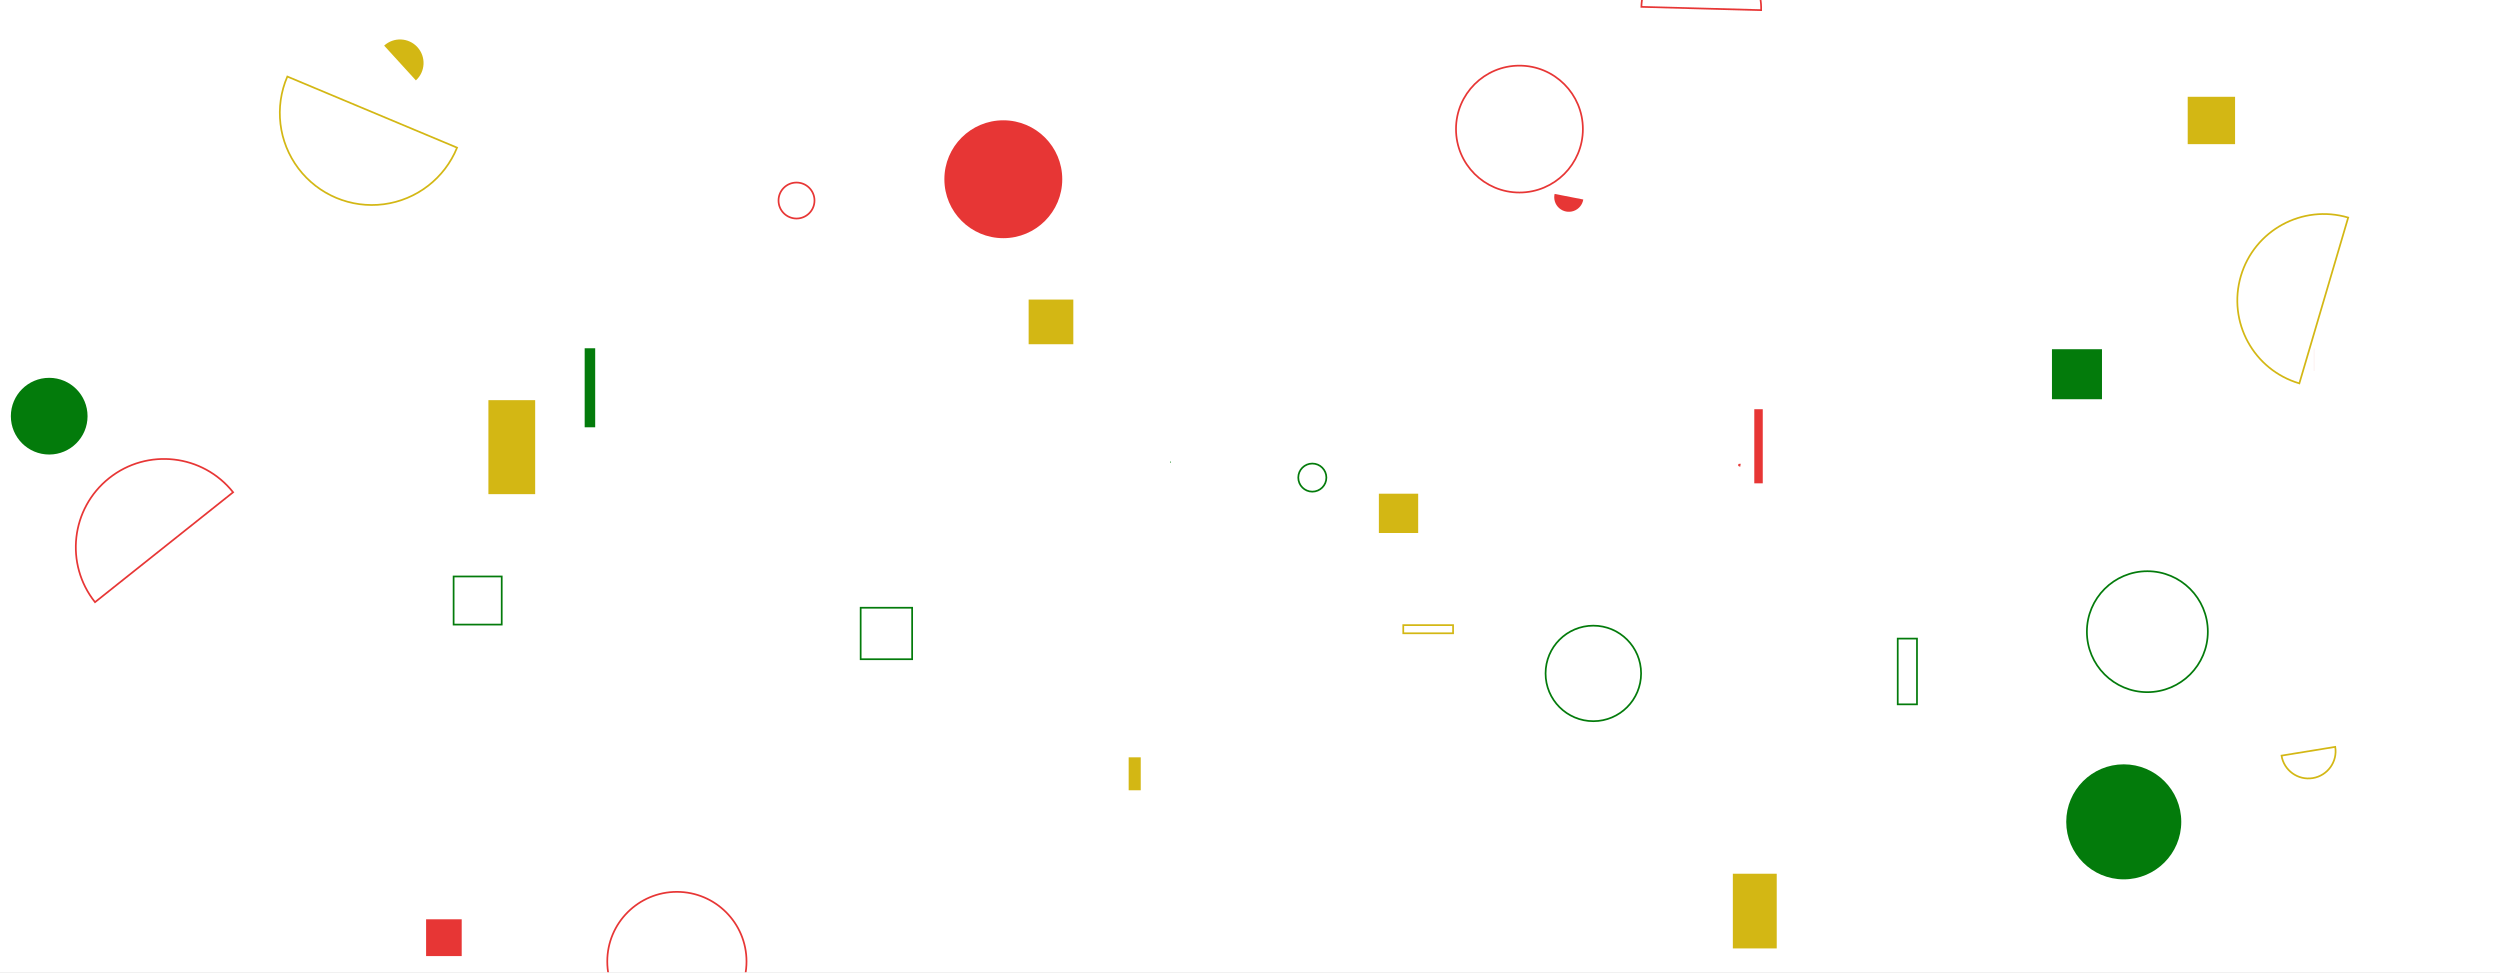
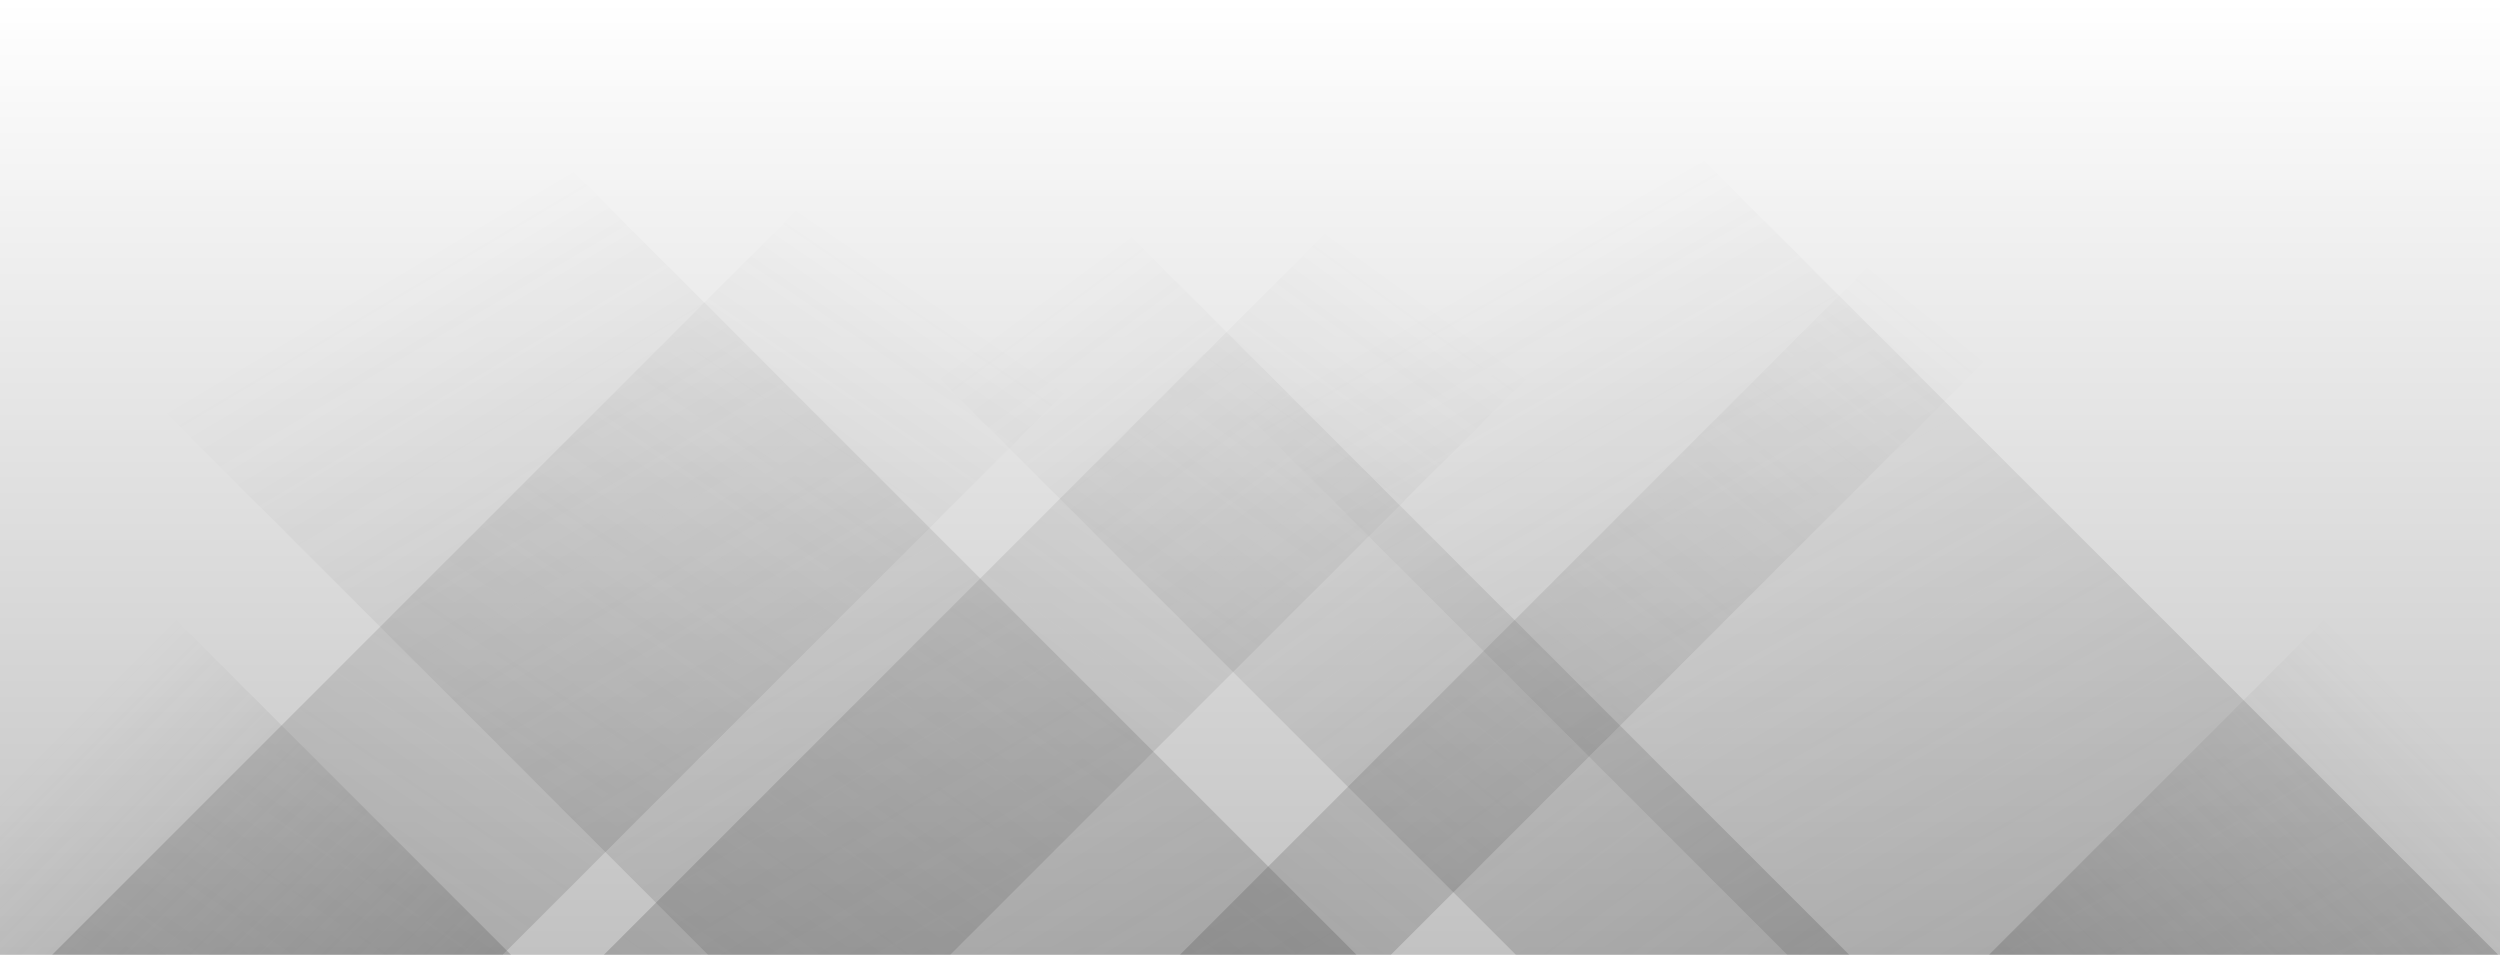
- <svg xmlns="http://www.w3.org/2000/svg" version="1.1" width="1440" height="560" preserveAspectRatio="none" viewBox="0 0 1440 560">
-   <g mask="url(&quot;#SvgjsMask1706&quot;)" fill="none">
-     <rect width="1440" height="560" x="0" y="0" fill="rgba(255, 255, 255, 1)" />
-     <path d="M650.11 436.22L657.07 436.22L657.07 455.2L650.11 455.2z" fill="#d3b714" />
-     <path d="M1093.09 367.83L1104.18 367.83L1104.18 405.7L1093.09 405.7z" stroke="#037b0b" />
-     <path d="M838.66 74.35 a36.54 36.54 0 1 0 73.08 0 a36.54 36.54 0 1 0 -73.08 0z" stroke="#e73635" />
-     <path d="M448.43 115.51 a10.36 10.36 0 1 0 20.72 0 a10.36 10.36 0 1 0 -20.72 0z" stroke="#e73635" />
-     <path d="M245.43 529.51L265.94 529.51L265.94 550.7L245.43 550.7z" fill="#e73635" />
-     <path d="M1260.12 55.75L1287.4 55.75L1287.4 83.03L1260.12 83.03z" fill="#d3b714" />
-     <path d="M1314.16 435.24a15.67 15.67 0 1 0 30.94-5.04z" stroke="#d3b714" />
-     <path d="M239.55 46.31a13.56 13.56 0 1 0-18.28-20.04z" fill="#d3b714" />
-     <path d="M747.81 275.1 a8.09 8.09 0 1 0 16.18 0 a8.09 8.09 0 1 0 -16.18 0z" stroke="#037b0b" />
-     <path d="M543.96 103.24 a33.95 33.95 0 1 0 67.9 0 a33.95 33.95 0 1 0 -67.9 0z" fill="#e73635" />
-     <path d="M1002.08 267.53a0.38 0.38 0 1 0-0.13 0.75z" stroke="#e73635" />
-     <path d="M1190.15 473.38 a33.13 33.13 0 1 0 66.26 0 a33.13 33.13 0 1 0 -66.26 0z" fill="#037b0b" />
-     <path d="M349.79 553.81 a40.1 40.1 0 1 0 80.2 0 a40.1 40.1 0 1 0 -80.2 0z" stroke="#e73635" />
-     <path d="M281.32 230.49L308.26 230.49L308.26 284.63L281.32 284.63z" fill="#d3b714" />
-     <path d="M6.25 239.72 a22.09 22.09 0 1 0 44.18 0 a22.09 22.09 0 1 0 -44.18 0z" fill="#037b0b" />
-     <path d="M674.05 266.6a0.44 0.44 0 1 0 0.07-0.88z" fill="#037b0b" />
-     <path d="M336.77 200.6L342.83 200.6L342.83 246.12L336.77 246.12z" fill="#037b0b" />
-     <path d="M134.27 283.54a50.83 50.83 0 1 0-79.54 63.31z" stroke="#e73635" />
-     <path d="M1014.42 5.84a34.5 34.5 0 1 0-68.98-1.89z" stroke="#e73635" />
-     <path d="M1352.56 125.32a49.78 49.78 0 1 0-28.14 95.51z" stroke="#d3b714" />
-     <path d="M794.23 284.37L816.87 284.37L816.87 307.01L794.23 307.01z" fill="#d3b714" />
-     <path d="M592.5 172.55L618.23 172.55L618.23 198.28L592.5 198.28z" fill="#d3b714" />
-     <path d="M890.25 387.89 a27.51 27.51 0 1 0 55.02 0 a27.51 27.51 0 1 0 -55.02 0z" stroke="#037b0b" />
-     <path d="M1332.85 200.73L1332.89 200.73L1332.89 213.72L1332.85 213.72z" fill="#e73635" />
-     <path d="M1010.47 235.71L1015.35 235.71L1015.35 278.4L1010.47 278.4z" fill="#e73635" />
-     <path d="M1181.93 201.15L1210.74 201.15L1210.74 229.96L1181.93 229.96z" fill="#037b0b" />
-     <path d="M165.51 44.09a53 53 0 1 0 97.76 40.96z" stroke="#d3b714" />
-     <path d="M895.45 111.69a8.42 8.42 0 1 0 16.52 3.22z" fill="#e73635" />
-     <path d="M261.28 332.05L288.99 332.05L288.99 359.76L261.28 359.76z" stroke="#037b0b" />
-     <path d="M495.74 350.06L525.39 350.06L525.39 379.71L495.74 379.71z" stroke="#037b0b" />
-     <path d="M1202.05 363.85 a34.83 34.83 0 1 0 69.66 0 a34.83 34.83 0 1 0 -69.66 0z" stroke="#037b0b" />
-     <path d="M998.12 503.27L1023.4 503.27L1023.4 546.29L998.12 546.29z" fill="#d3b714" />
-     <path d="M808.28 360.07L836.97 360.07L836.97 364.77L808.28 364.77z" stroke="#d3b714" />
+ <svg xmlns="http://www.w3.org/2000/svg" version="1.1" width="1440" height="550" preserveAspectRatio="none" viewBox="0 0 1440 550">
+   <g mask="url(&quot;#SvgjsMask1004&quot;)" fill="none">
+     <rect width="1440" height="550" x="0" y="0" fill="url(&quot;#SvgjsLinearGradient1005&quot;)" />
+     <path d="M30 550L580 0L839.5 0L289.5 550z" fill="url(&quot;#SvgjsLinearGradient1006&quot;)" />
+     <path d="M347.8 550L897.8 0L1097.3 0L547.3 550z" fill="url(&quot;#SvgjsLinearGradient1006&quot;)" />
+     <path d="M679.6 550L1229.6 0L1351.1 0L801.1 550z" fill="url(&quot;#SvgjsLinearGradient1006&quot;)" />
+     <path d="M1439 550L889 0L479.5 0L1029.5 550z" fill="url(&quot;#SvgjsLinearGradient1007&quot;)" />
+     <path d="M1065.2 550L515.2 0L323.2 0L873.2 550z" fill="url(&quot;#SvgjsLinearGradient1007&quot;)" />
+     <path d="M781.4 550L231.4 0L-142.1 0L407.9 550z" fill="url(&quot;#SvgjsLinearGradient1007&quot;)" />
+     <path d="M1145.634 550L1440 255.634L1440 550z" fill="url(&quot;#SvgjsLinearGradient1006&quot;)" />
+     <path d="M0 550L294.366 550L 0 255.634z" fill="url(&quot;#SvgjsLinearGradient1007&quot;)" />
  </g>
  <defs>
-     <mask id="SvgjsMask1706">
-       <rect width="1440" height="560" fill="#ffffff" />
+     <mask id="SvgjsMask1004">
+       <rect width="1440" height="550" fill="#ffffff" />
    </mask>
+     <linearGradient x1="50%" y1="100%" x2="50%" y2="0%" gradientUnits="userSpaceOnUse" id="SvgjsLinearGradient1005">
+       <stop stop-color="rgba(194, 194, 194, 1)" offset="0" />
+       <stop stop-color="rgba(255, 255, 255, 1)" offset="1" />
+     </linearGradient>
+     <linearGradient x1="0%" y1="100%" x2="100%" y2="0%" id="SvgjsLinearGradient1006">
+       <stop stop-color="rgba(77, 77, 77, 0.26)" offset="0" />
+       <stop stop-opacity="0" stop-color="rgba(77, 77, 77, 0.26)" offset="0.66" />
+     </linearGradient>
+     <linearGradient x1="100%" y1="100%" x2="0%" y2="0%" id="SvgjsLinearGradient1007">
+       <stop stop-color="rgba(77, 77, 77, 0.26)" offset="0" />
+       <stop stop-opacity="0" stop-color="rgba(77, 77, 77, 0.26)" offset="0.66" />
+     </linearGradient>
  </defs>
</svg>
